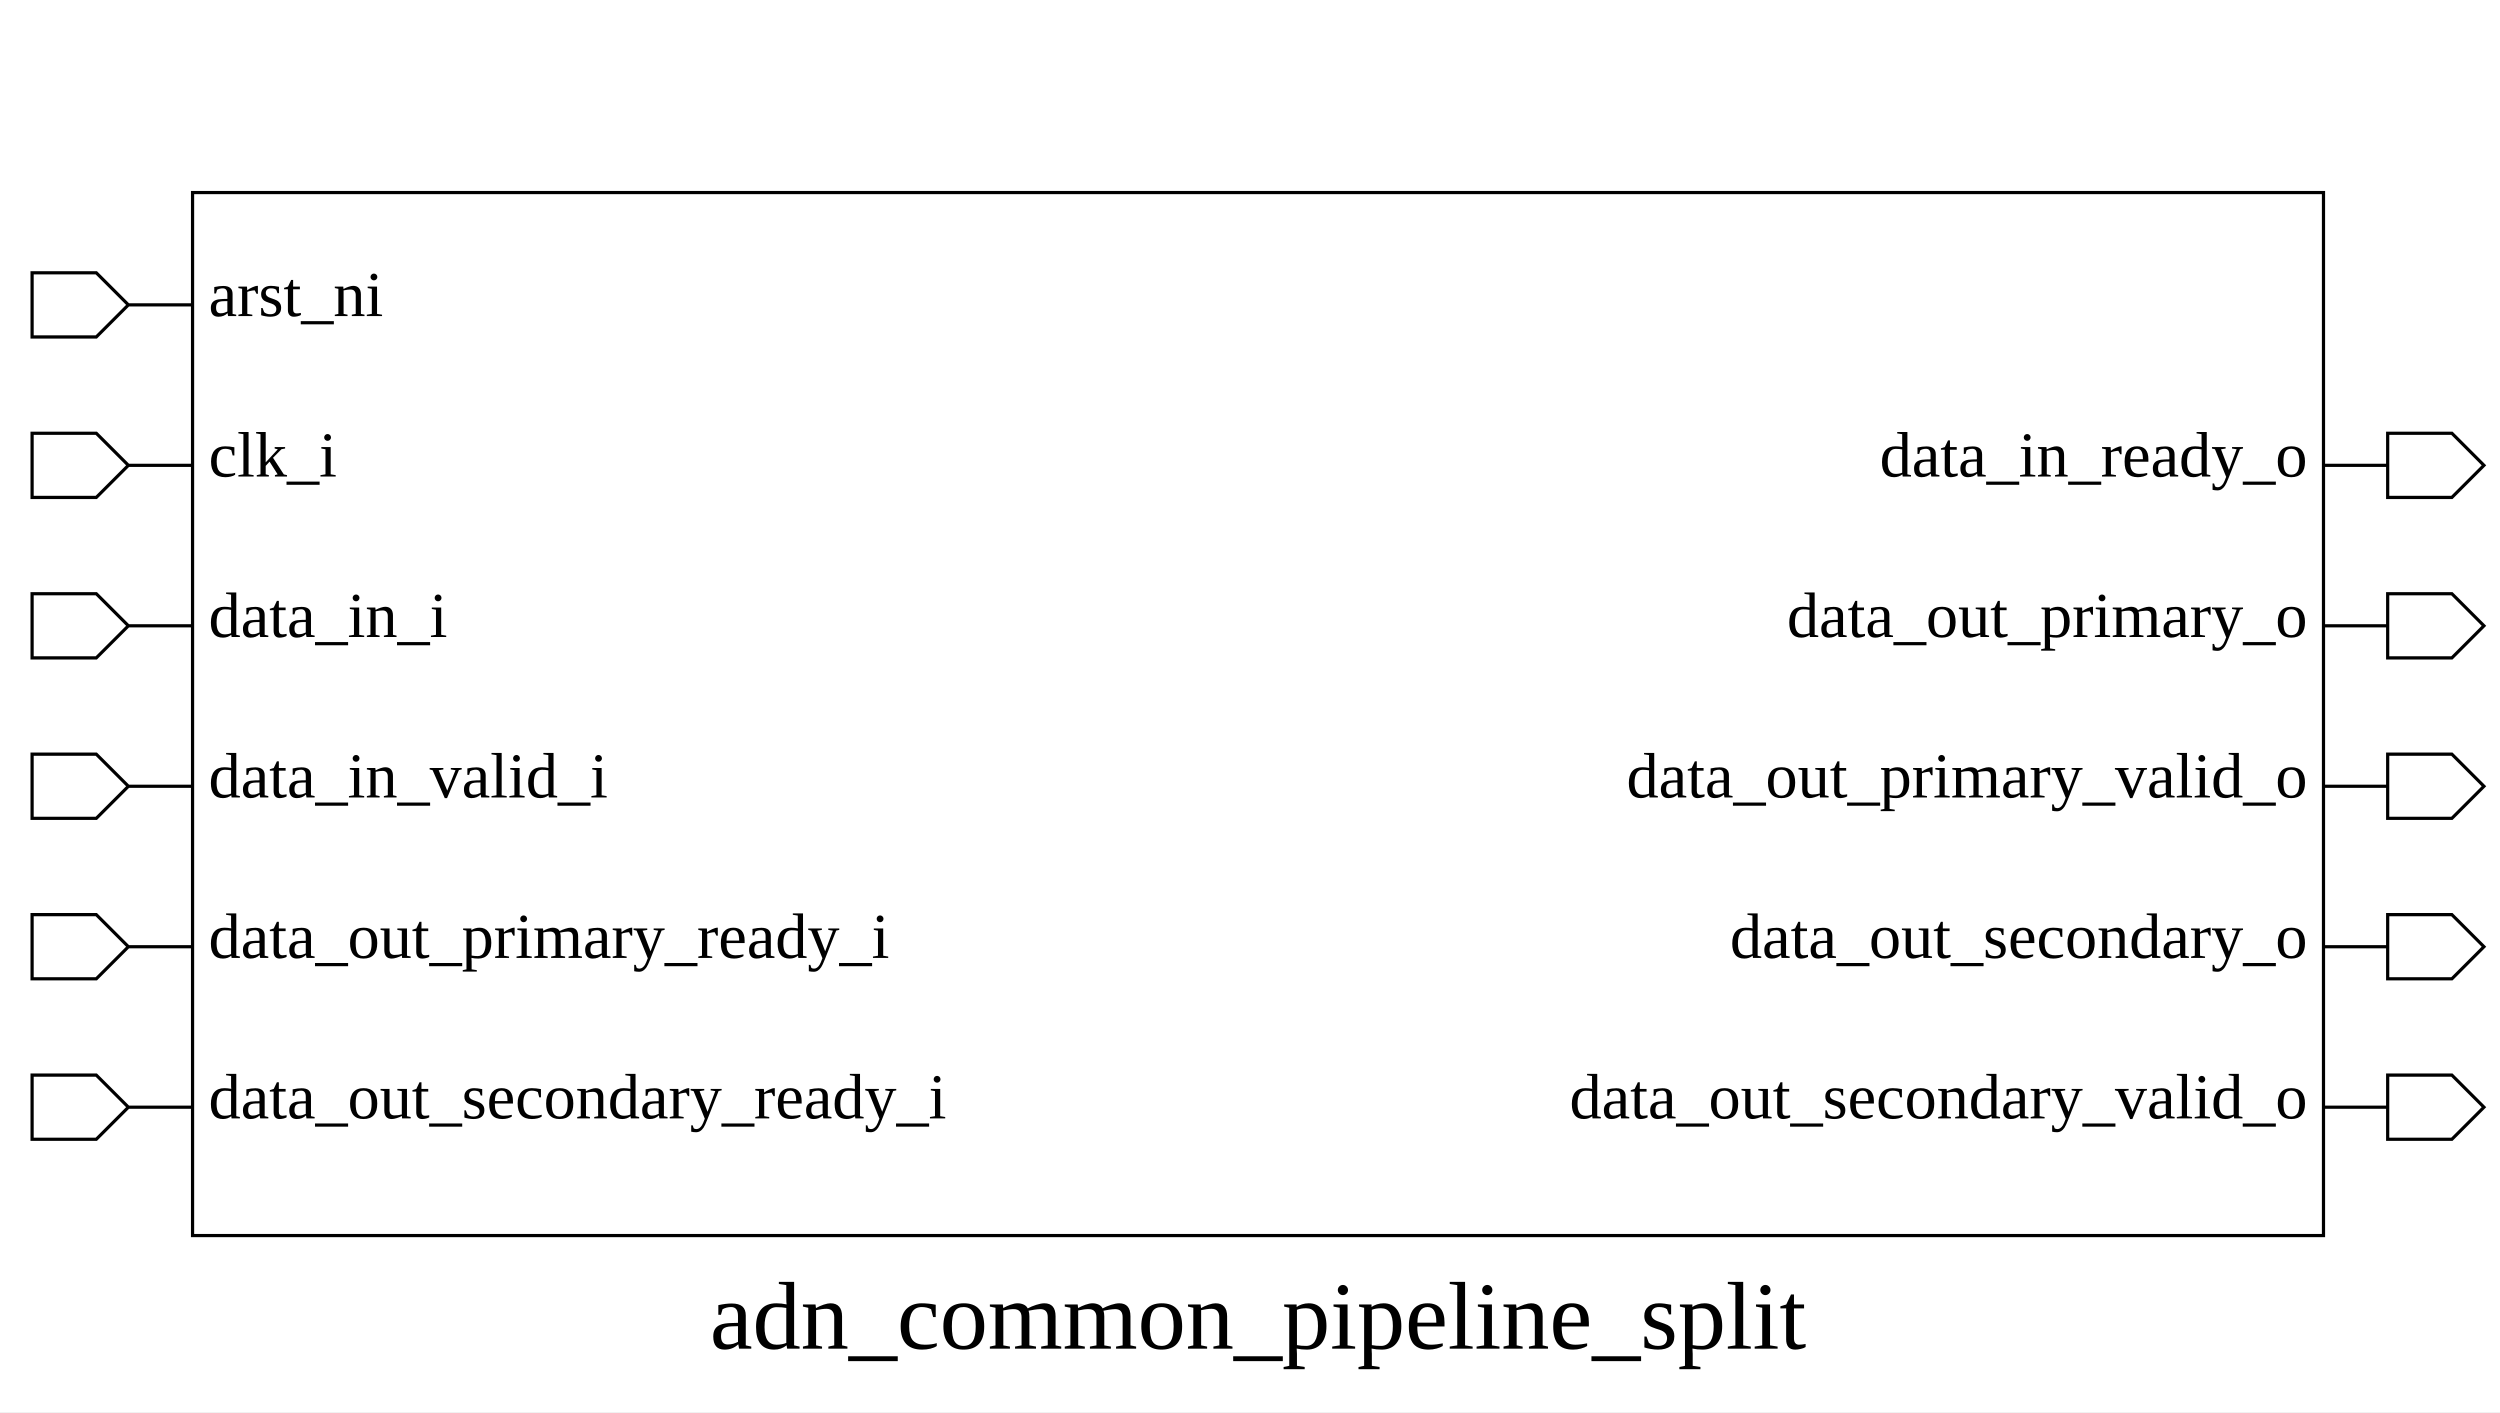
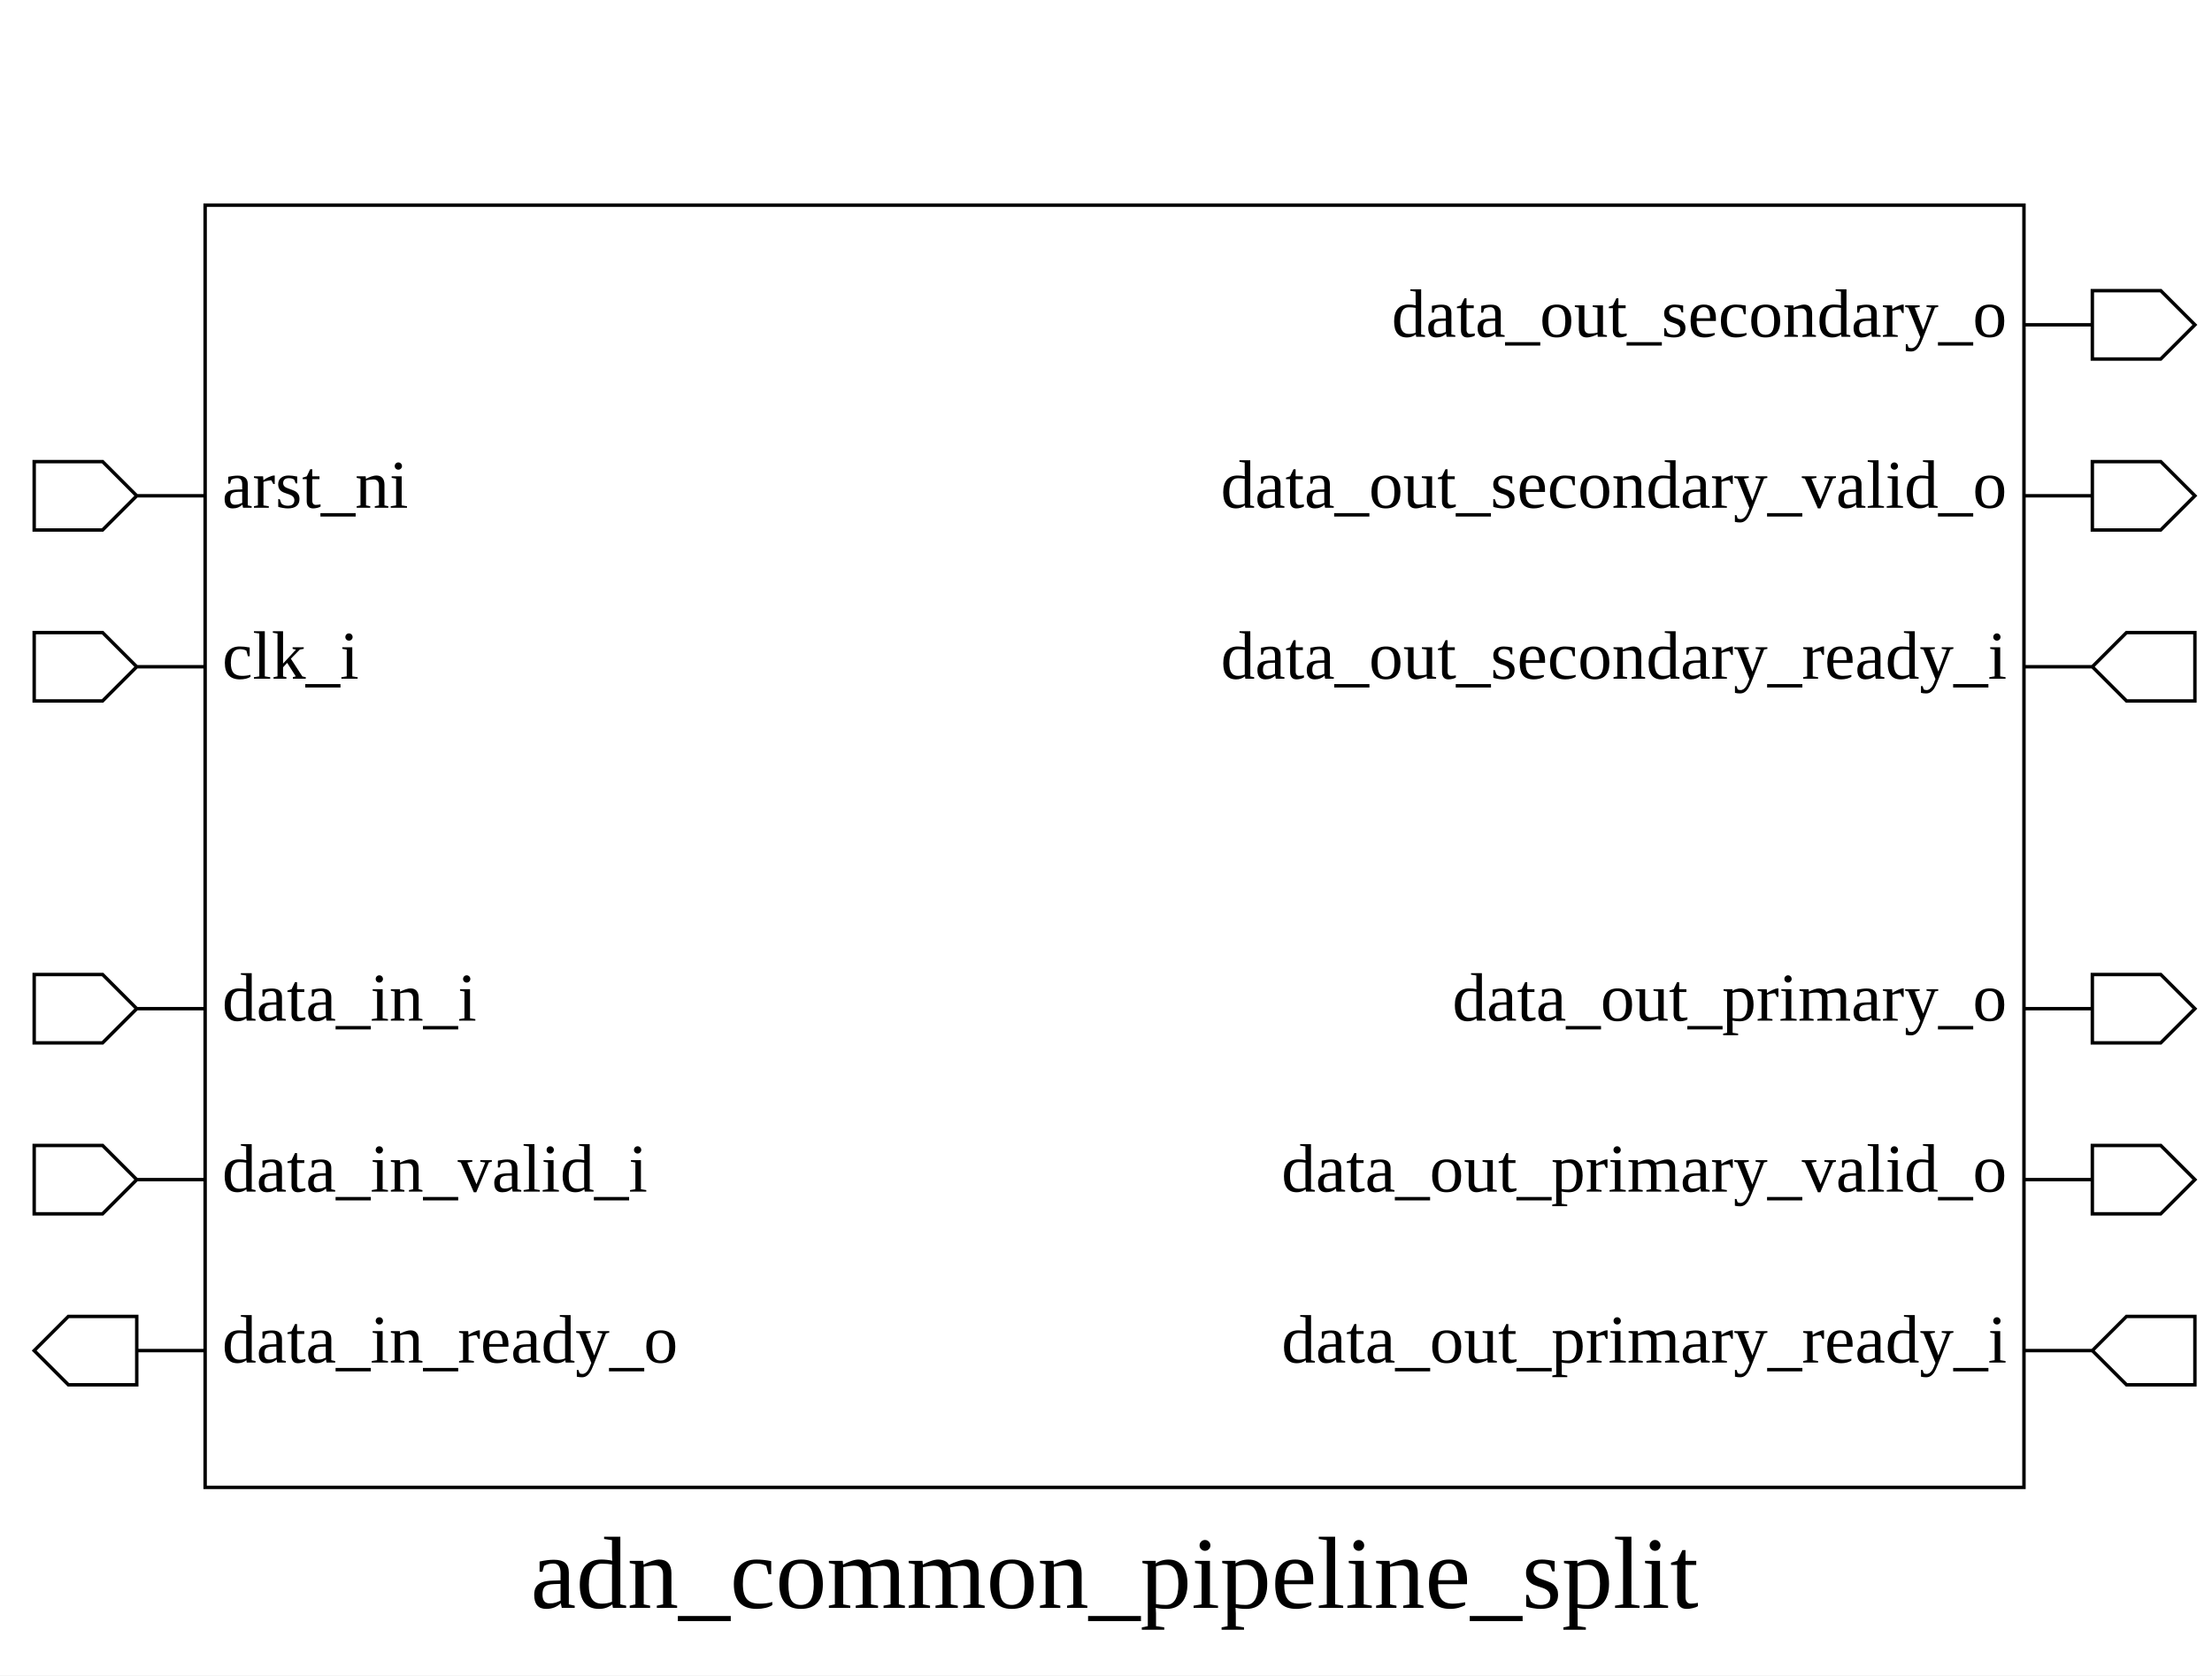
- <svg xmlns="http://www.w3.org/2000/svg" height="440" width="779">
+ <svg xmlns="http://www.w3.org/2000/svg" height="490" width="647">
  <rect width="100%" height="100%" x="0" y="0" style="fill:white;stroke:white;stroke-width:0" />
  <g style="fill:white;stroke:black;stroke-width:1">
-     <rect width="664" height="325" x="60" y="60" />
-     <polygon points="10,95 10,85 30,85 40,95 60,95 40,95 30,105 10,105 10,95" />
-     <text x="65" y="85" dominant-baseline="hanging" text-anchor="start" font-size="20" style="fill:black;stroke:black;stroke-width:0">arst_ni</text>
+     <rect width="532" height="375" x="60" y="60" />
    <polygon points="10,145 10,135 30,135 40,145 60,145 40,145 30,155 10,155 10,145" />
-     <text x="65" y="135" dominant-baseline="hanging" text-anchor="start" font-size="20" style="fill:black;stroke:black;stroke-width:0">clk_i</text>
+     <text x="65" y="135" dominant-baseline="hanging" text-anchor="start" font-size="20" style="fill:black;stroke:black;stroke-width:0">arst_ni</text>
    <polygon points="10,195 10,185 30,185 40,195 60,195 40,195 30,205 10,205 10,195" />
-     <text x="65" y="185" dominant-baseline="hanging" text-anchor="start" font-size="20" style="fill:black;stroke:black;stroke-width:0">data_in_i</text>
-     <polygon points="10,245 10,235 30,235 40,245 60,245 40,245 30,255 10,255 10,245" />
-     <text x="65" y="235" dominant-baseline="hanging" text-anchor="start" font-size="20" style="fill:black;stroke:black;stroke-width:0">data_in_valid_i</text>
+     <text x="65" y="185" dominant-baseline="hanging" text-anchor="start" font-size="20" style="fill:black;stroke:black;stroke-width:0">clk_i</text>
    <polygon points="10,295 10,285 30,285 40,295 60,295 40,295 30,305 10,305 10,295" />
-     <text x="65" y="285" dominant-baseline="hanging" text-anchor="start" font-size="20" style="fill:black;stroke:black;stroke-width:0">data_out_primary_ready_i</text>
+     <text x="65" y="285" dominant-baseline="hanging" text-anchor="start" font-size="20" style="fill:black;stroke:black;stroke-width:0">data_in_i</text>
    <polygon points="10,345 10,335 30,335 40,345 60,345 40,345 30,355 10,355 10,345" />
-     <text x="65" y="335" dominant-baseline="hanging" text-anchor="start" font-size="20" style="fill:black;stroke:black;stroke-width:0">data_out_secondary_ready_i</text>
-     <polygon points="724,145 744,145 744,135 764,135 774,145 764,155 744,155 744,145 724,145" />
-     <text x="719" y="135" dominant-baseline="hanging" text-anchor="end" font-size="20" style="fill:black;stroke:black;stroke-width:0">data_in_ready_o</text>
-     <polygon points="724,195 744,195 744,185 764,185 774,195 764,205 744,205 744,195 724,195" />
-     <text x="719" y="185" dominant-baseline="hanging" text-anchor="end" font-size="20" style="fill:black;stroke:black;stroke-width:0">data_out_primary_o</text>
-     <polygon points="724,245 744,245 744,235 764,235 774,245 764,255 744,255 744,245 724,245" />
-     <text x="719" y="235" dominant-baseline="hanging" text-anchor="end" font-size="20" style="fill:black;stroke:black;stroke-width:0">data_out_primary_valid_o</text>
-     <polygon points="724,295 744,295 744,285 764,285 774,295 764,305 744,305 744,295 724,295" />
-     <text x="719" y="285" dominant-baseline="hanging" text-anchor="end" font-size="20" style="fill:black;stroke:black;stroke-width:0">data_out_secondary_o</text>
-     <polygon points="724,345 744,345 744,335 764,335 774,345 764,355 744,355 744,345 724,345" />
-     <text x="719" y="335" dominant-baseline="hanging" text-anchor="end" font-size="20" style="fill:black;stroke:black;stroke-width:0">data_out_secondary_valid_o</text>
-     <text x="392" y="400" dominant-baseline="hanging" text-anchor="middle" font-size="30" style="fill:black;stroke:black;stroke-width:0">adn_common_pipeline_split</text>
+     <text x="65" y="335" dominant-baseline="hanging" text-anchor="start" font-size="20" style="fill:black;stroke:black;stroke-width:0">data_in_valid_i</text>
+     <polygon points="10,395 20,385 40,385 40,395 60,395 40,395 40,405 20,405 10,395" />
+     <text x="65" y="385" dominant-baseline="hanging" text-anchor="start" font-size="20" style="fill:black;stroke:black;stroke-width:0">data_in_ready_o</text>
+     <polygon points="592,95 612,95 612,85 632,85 642,95 632,105 612,105 612,95 592,95" />
+     <text x="587" y="85" dominant-baseline="hanging" text-anchor="end" font-size="20" style="fill:black;stroke:black;stroke-width:0">data_out_secondary_o</text>
+     <polygon points="592,145 612,145 612,135 632,135 642,145 632,155 612,155 612,145 592,145" />
+     <text x="587" y="135" dominant-baseline="hanging" text-anchor="end" font-size="20" style="fill:black;stroke:black;stroke-width:0">data_out_secondary_valid_o</text>
+     <polygon points="592,195 612,195 622,185 642,185 642,195 642,205 622,205 612,195 592,195" />
+     <text x="587" y="185" dominant-baseline="hanging" text-anchor="end" font-size="20" style="fill:black;stroke:black;stroke-width:0">data_out_secondary_ready_i</text>
+     <polygon points="592,295 612,295 612,285 632,285 642,295 632,305 612,305 612,295 592,295" />
+     <text x="587" y="285" dominant-baseline="hanging" text-anchor="end" font-size="20" style="fill:black;stroke:black;stroke-width:0">data_out_primary_o</text>
+     <polygon points="592,345 612,345 612,335 632,335 642,345 632,355 612,355 612,345 592,345" />
+     <text x="587" y="335" dominant-baseline="hanging" text-anchor="end" font-size="20" style="fill:black;stroke:black;stroke-width:0">data_out_primary_valid_o</text>
+     <polygon points="592,395 612,395 622,385 642,385 642,395 642,405 622,405 612,395 592,395" />
+     <text x="587" y="385" dominant-baseline="hanging" text-anchor="end" font-size="20" style="fill:black;stroke:black;stroke-width:0">data_out_primary_ready_i</text>
+     <text x="326" y="450" dominant-baseline="hanging" text-anchor="middle" font-size="30" style="fill:black;stroke:black;stroke-width:0">adn_common_pipeline_split</text>
  </g>
</svg>
